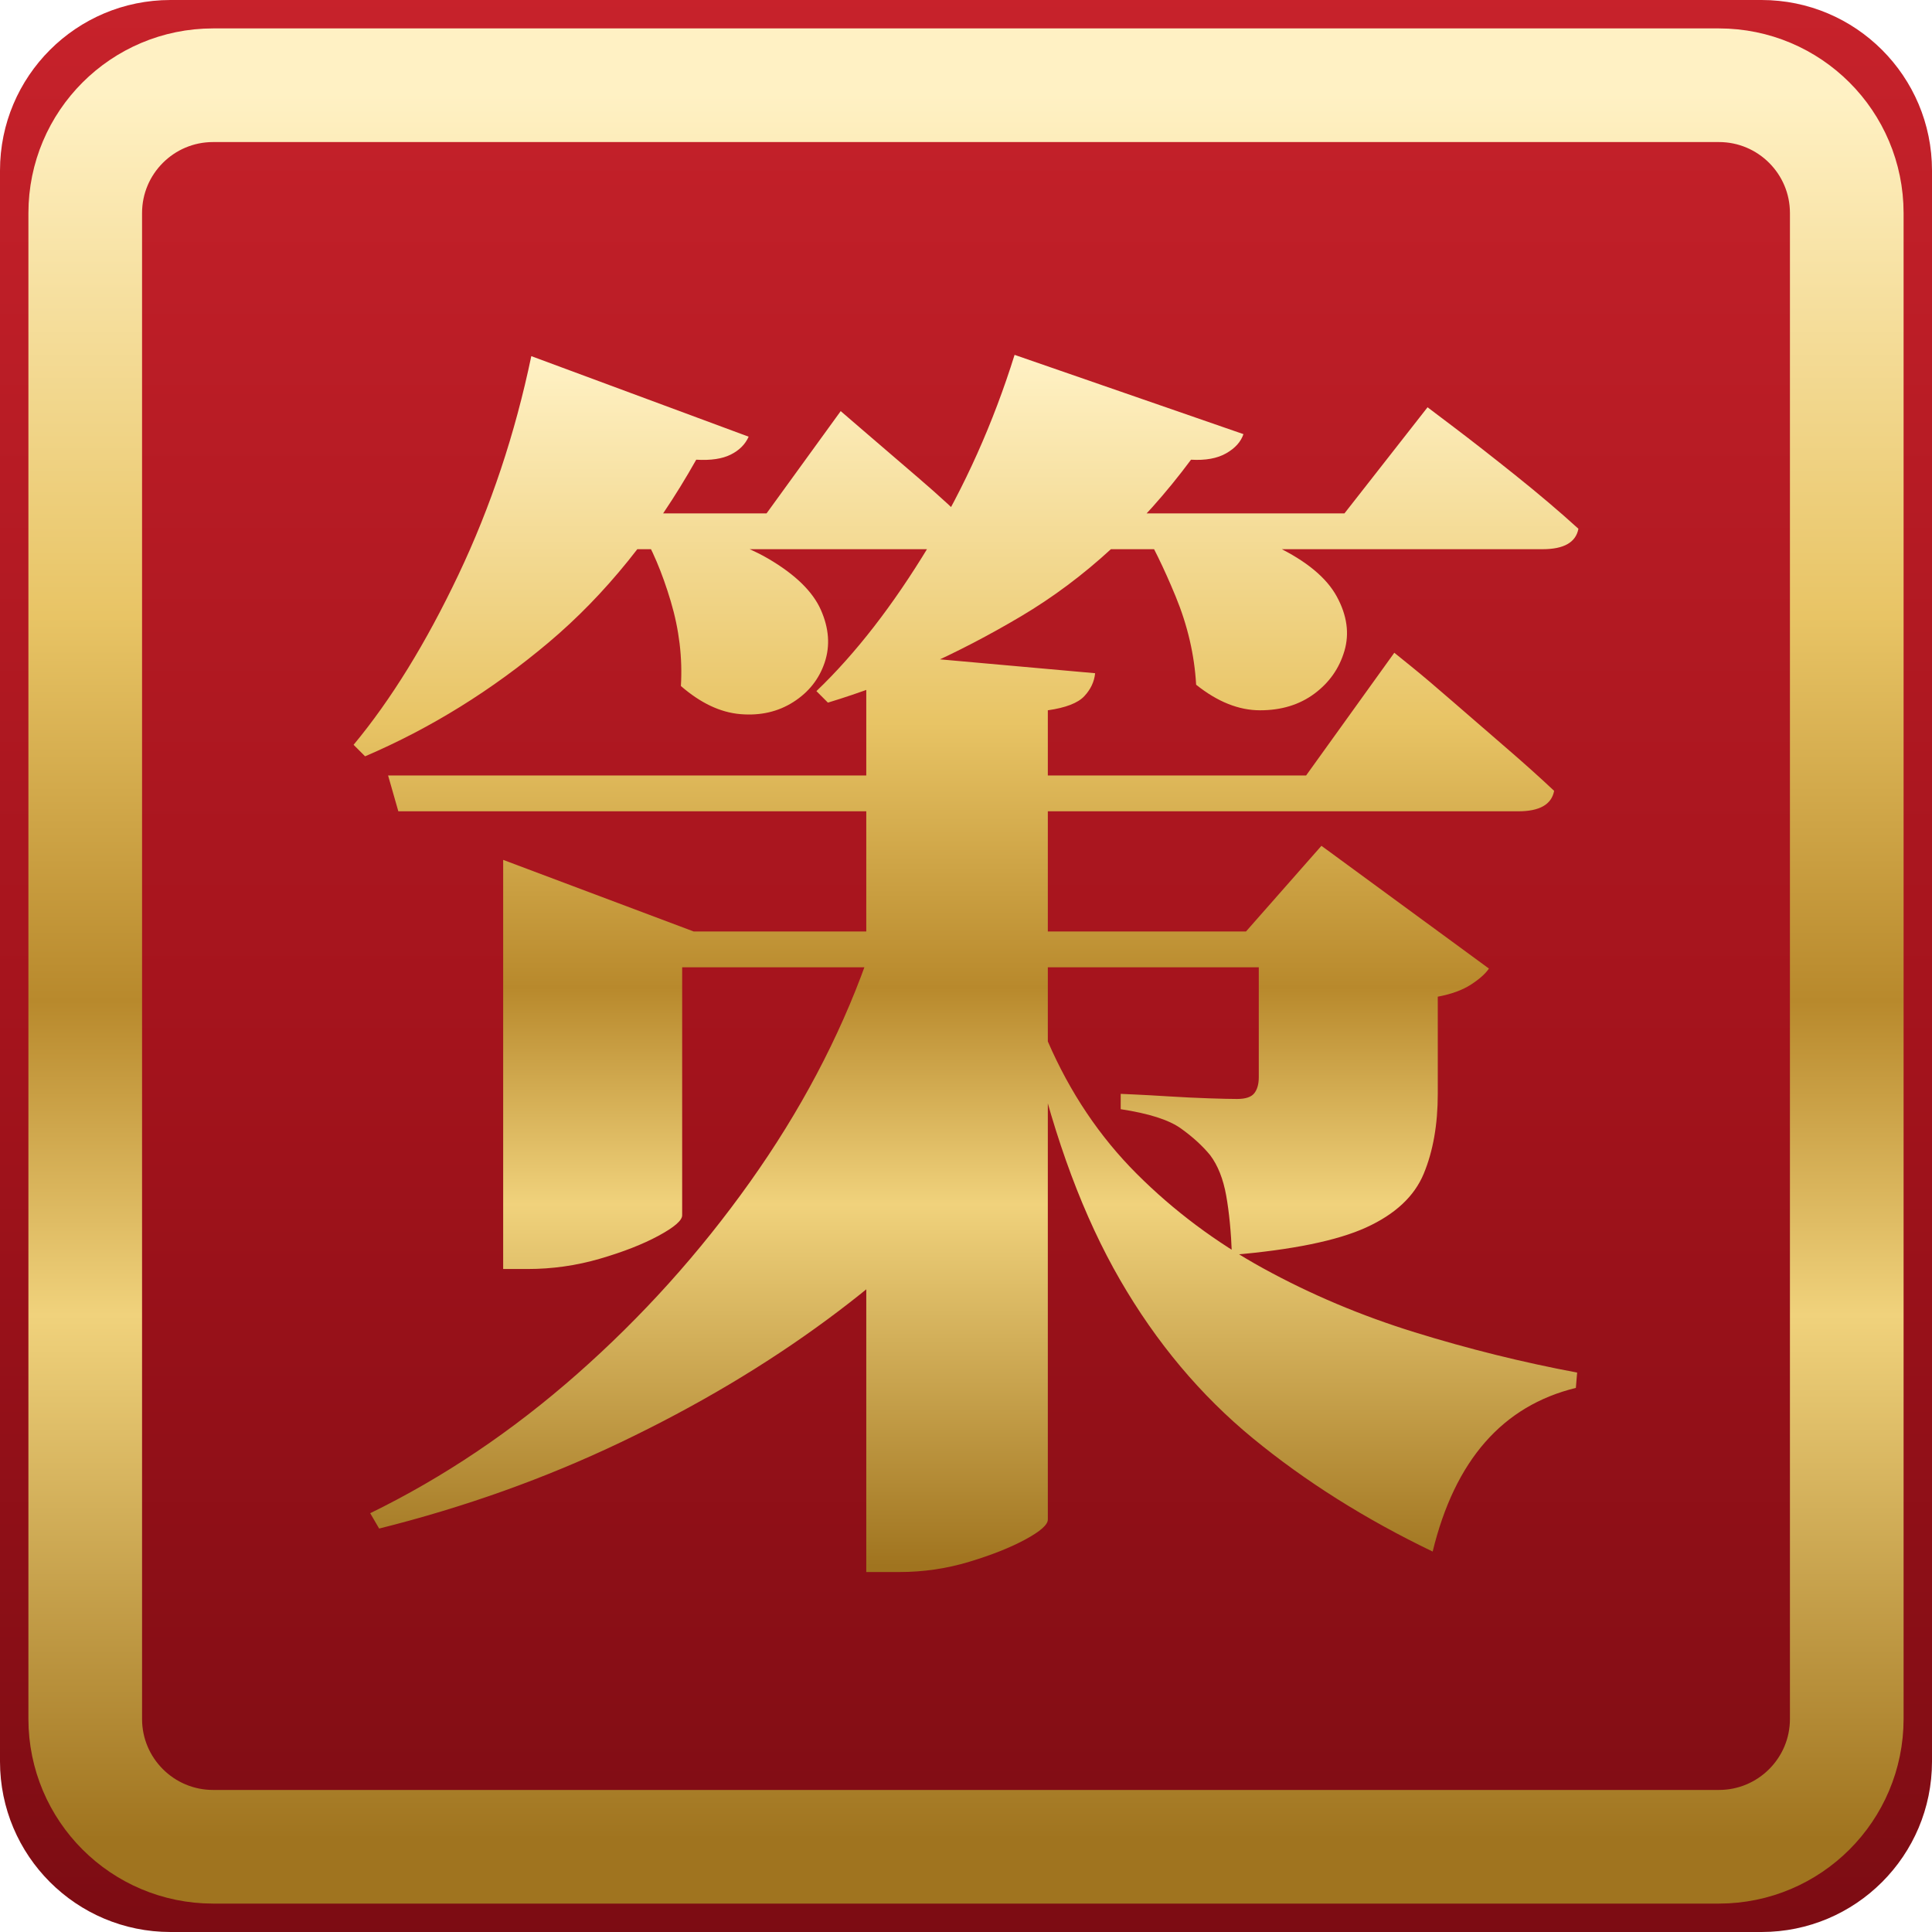
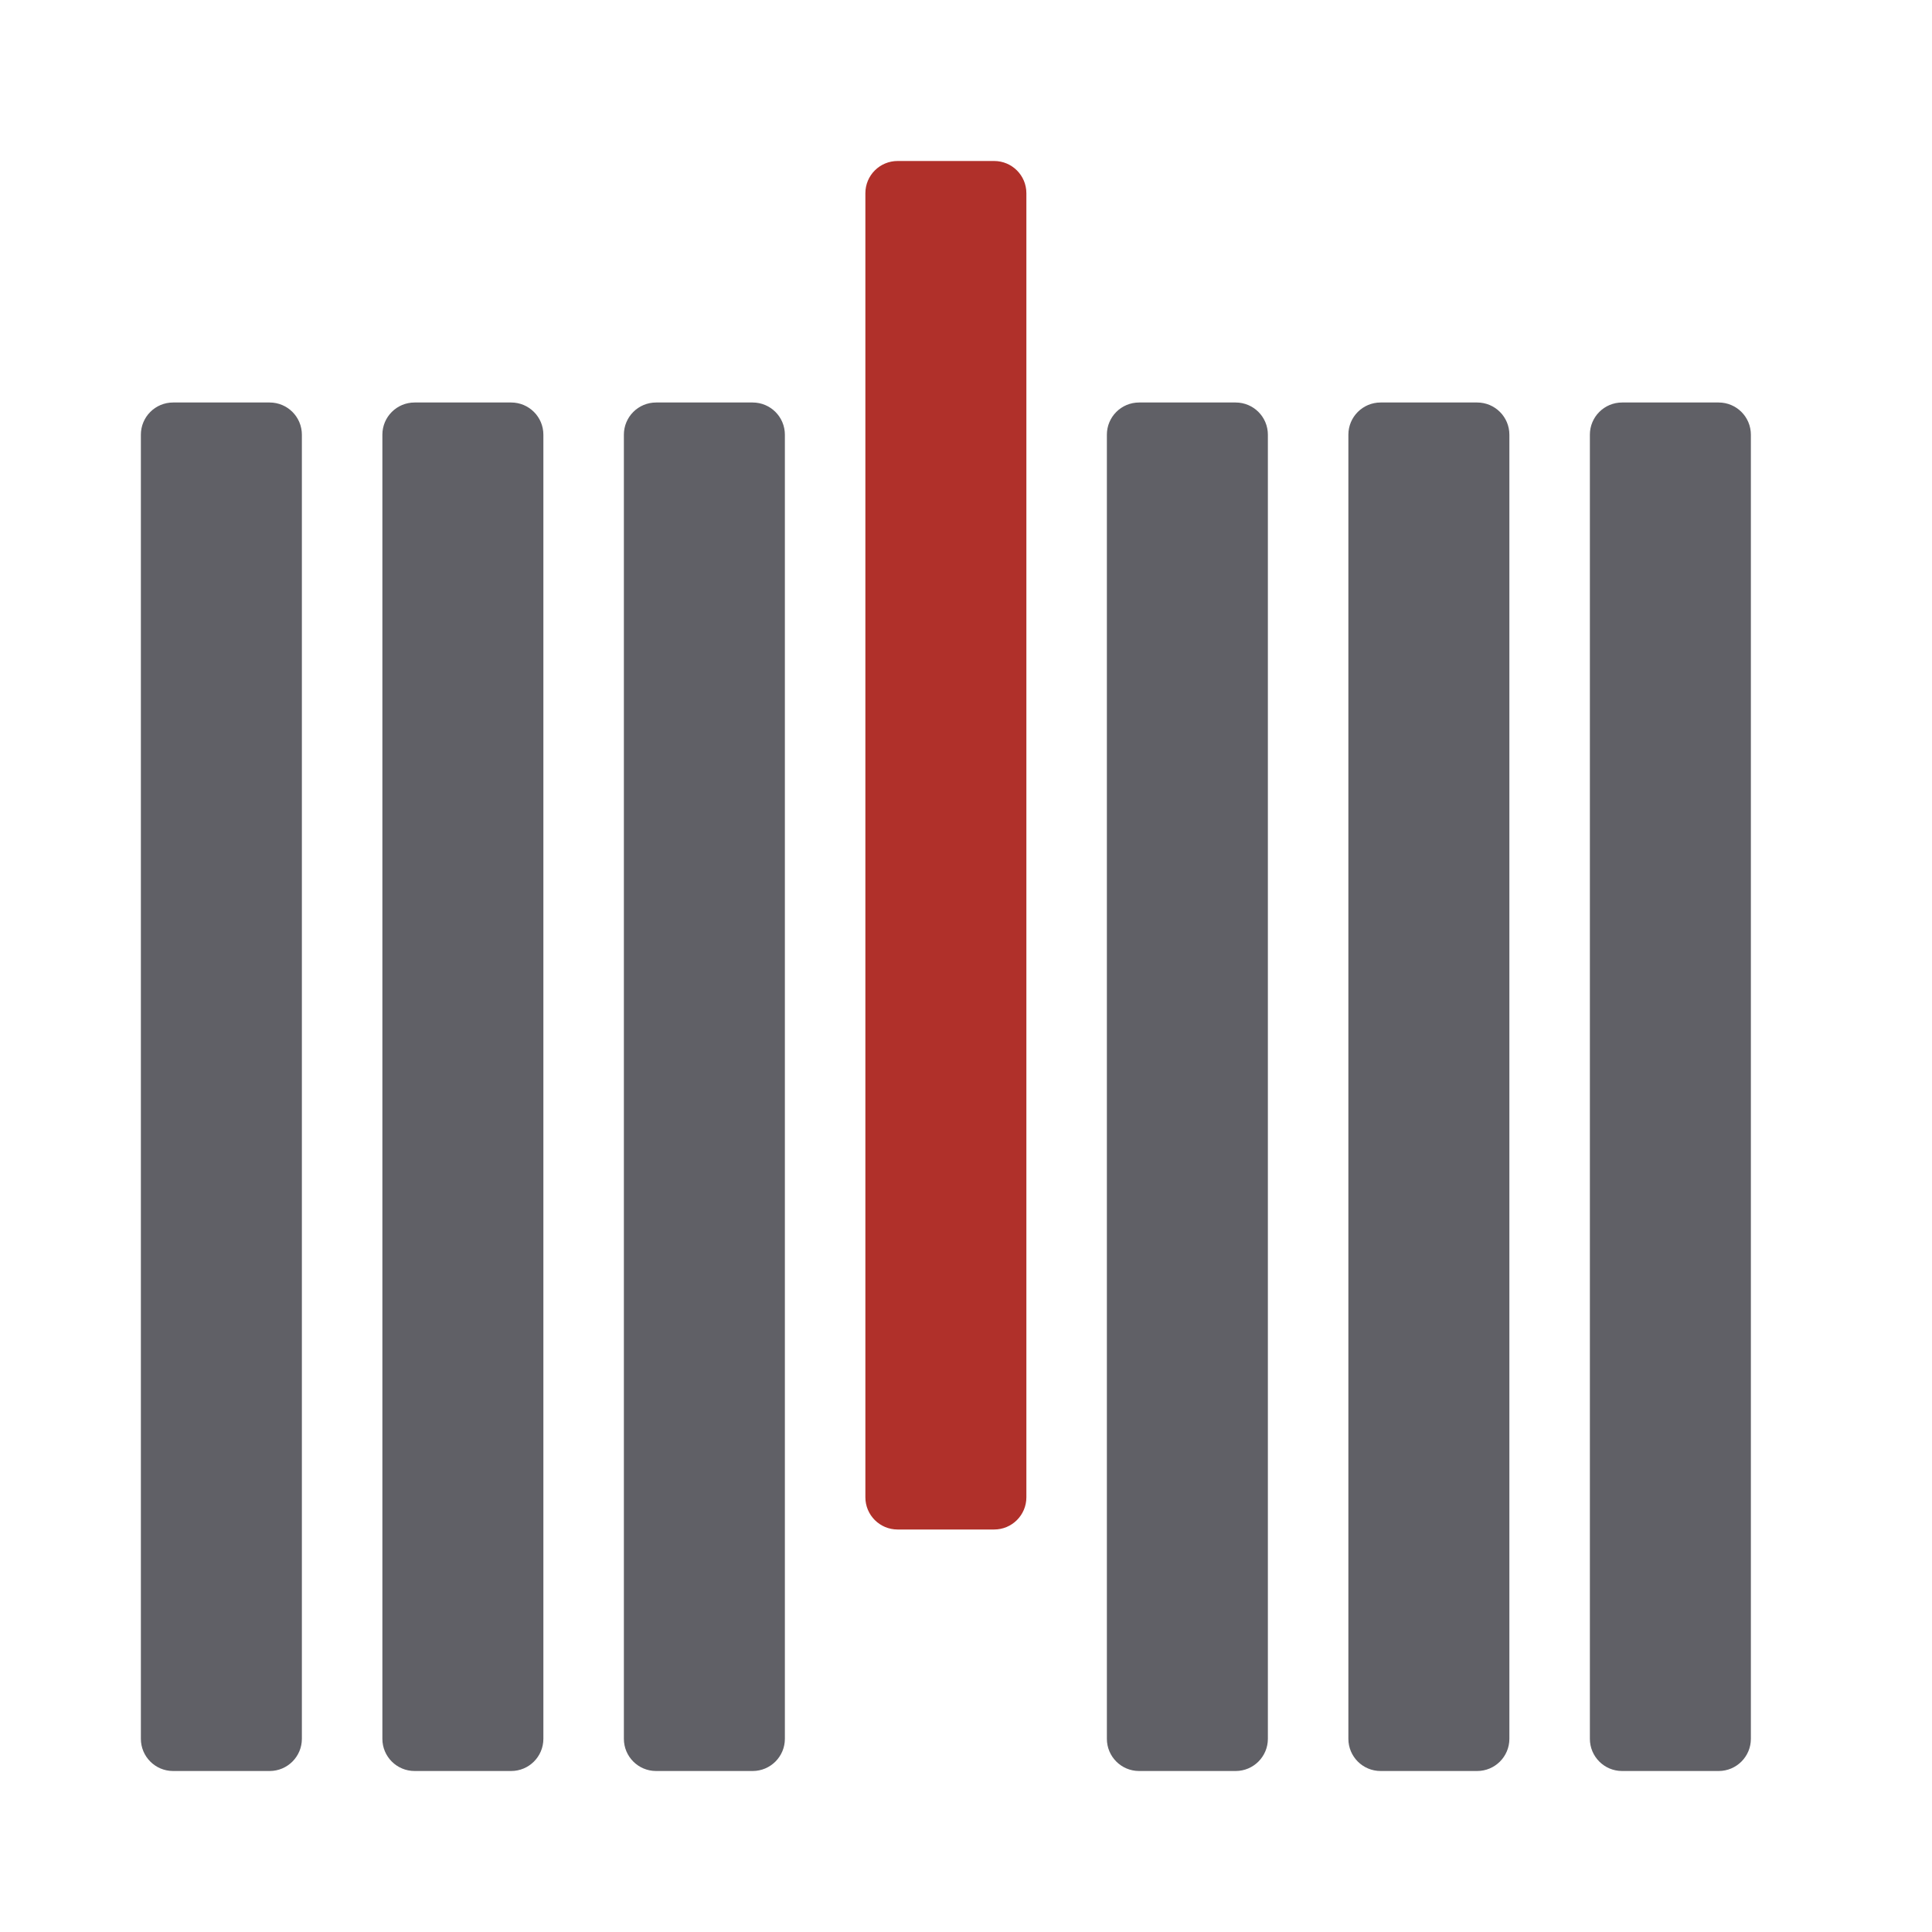
- <svg xmlns="http://www.w3.org/2000/svg" viewBox="0 0 136 136">
-   <defs>
-     <linearGradient id="l" x1="0" y1="0" x2="0" y2="1">
-       <stop offset="0" stop-color="#c7222b" />
-       <stop offset="0.55" stop-color="#a3131c" />
-       <stop offset="1" stop-color="#7c0c13" />
-     </linearGradient>
-     <linearGradient id="g" x1="0" y1="0" x2="0" y2="1">
-       <stop offset="0" stop-color="#fff1c4" />
-       <stop offset="0.3" stop-color="#e8c465" />
-       <stop offset="0.52" stop-color="#b8892c" />
-       <stop offset="0.7" stop-color="#f0d27c" />
-       <stop offset="1" stop-color="#a0741f" />
-     </linearGradient>
-   </defs>
-   <rect width="136" height="136" rx="12" fill="url(#l)" />
-   <rect x="6" y="6" width="124" height="124" rx="9" fill="none" stroke="url(#g)" stroke-width="8" />
-   <path transform="translate(23 23) scale(0.09)" fill="url(#g)" d="M48 351H766L835 255Q835 255 848.0 265.5Q861 276 880.5 293.0Q900 310 921.5 328.5Q943 347 960 363Q957 379 932 379H56ZM729 473H719L778 406L909 502Q905 508 895.0 514.5Q885 521 869 524V600Q869 636 858.0 662.5Q847 689 813.0 704.5Q779 720 708 726Q707 699 703.5 679.5Q700 660 691 648Q682 637 668.0 627.0Q654 617 621 612V600Q621 600 632.0 600.5Q643 601 659.0 602.0Q675 603 690.0 603.5Q705 604 712 604Q722 604 725.5 599.5Q729 595 729 587ZM138 473V417L287 473H781V501H278V695Q278 701 259.5 711.0Q241 721 213.5 729.0Q186 737 157 737H138ZM422 497 512 665Q464 723 391.5 776.5Q319 830 230.0 872.5Q141 915 41 940L34 928Q120 886 196.0 819.0Q272 752 331.0 669.0Q390 586 422 497ZM422 255 601 271Q600 281 592.5 289.0Q585 297 564 300V933Q564 939 546.5 948.5Q529 958 502.5 966.0Q476 974 448 974H422ZM564 559Q590 619 633.5 662.5Q677 706 732.5 736.5Q788 767 851.0 786.5Q914 806 978 818L977 830Q891 851 865 958Q786 920 724.5 869.5Q663 819 620.5 745.5Q578 672 553 565ZM160 23 330 86Q326 95 316.0 100.0Q306 105 289 104Q240 191 173.5 247.0Q107 303 30 336L21 327Q65 274 103.0 194.0Q141 114 160 23ZM197 146H344L402 66Q402 66 420.0 81.5Q438 97 462.5 118.0Q487 139 506 158Q503 174 479 174H197ZM560 146H796L861 63Q861 63 881.5 78.5Q902 94 929.5 116.0Q957 138 979 158Q976 174 951 174H560ZM254 153Q314 163 345.5 181.5Q377 200 386.5 221.5Q396 243 389.5 262.5Q383 282 365.0 293.5Q347 305 323.5 303.0Q300 301 277 281Q279 248 269.0 214.5Q259 181 245 158ZM538 22 717 84Q714 93 703.5 99.0Q693 105 676 104Q618 182 543.0 226.5Q468 271 392 294L383 285Q429 241 471.0 171.5Q513 102 538 22ZM644 149Q708 155 743.0 172.0Q778 189 790.0 211.0Q802 233 796.0 253.5Q790 274 772.5 287.0Q755 300 730.0 300.0Q705 300 680 280Q678 245 664.0 211.0Q650 177 636 154Z" />
+ <svg xmlns="http://www.w3.org/2000/svg" viewBox="0 0 48 48">
+   <style>
+     rect { fill: #606066; }
+     .on { fill: #b0302a; }
+     @media (prefers-color-scheme: dark) {
+       rect { fill: #a3a29d; }
+       .on { fill: #e06a5e; }
+     }
+   </style>
+   <rect x="3.5" y="10" width="4" height="34" rx="0.8" />
+   <rect x="9.5" y="10" width="4" height="34" rx="0.8" />
+   <rect x="15.5" y="10" width="4" height="34" rx="0.8" />
+   <rect class="on" x="21.5" y="4" width="4" height="34" rx="0.8" />
+   <rect x="27.5" y="10" width="4" height="34" rx="0.8" />
+   <rect x="33.5" y="10" width="4" height="34" rx="0.8" />
+   <rect x="39.5" y="10" width="4" height="34" rx="0.8" />
</svg>
